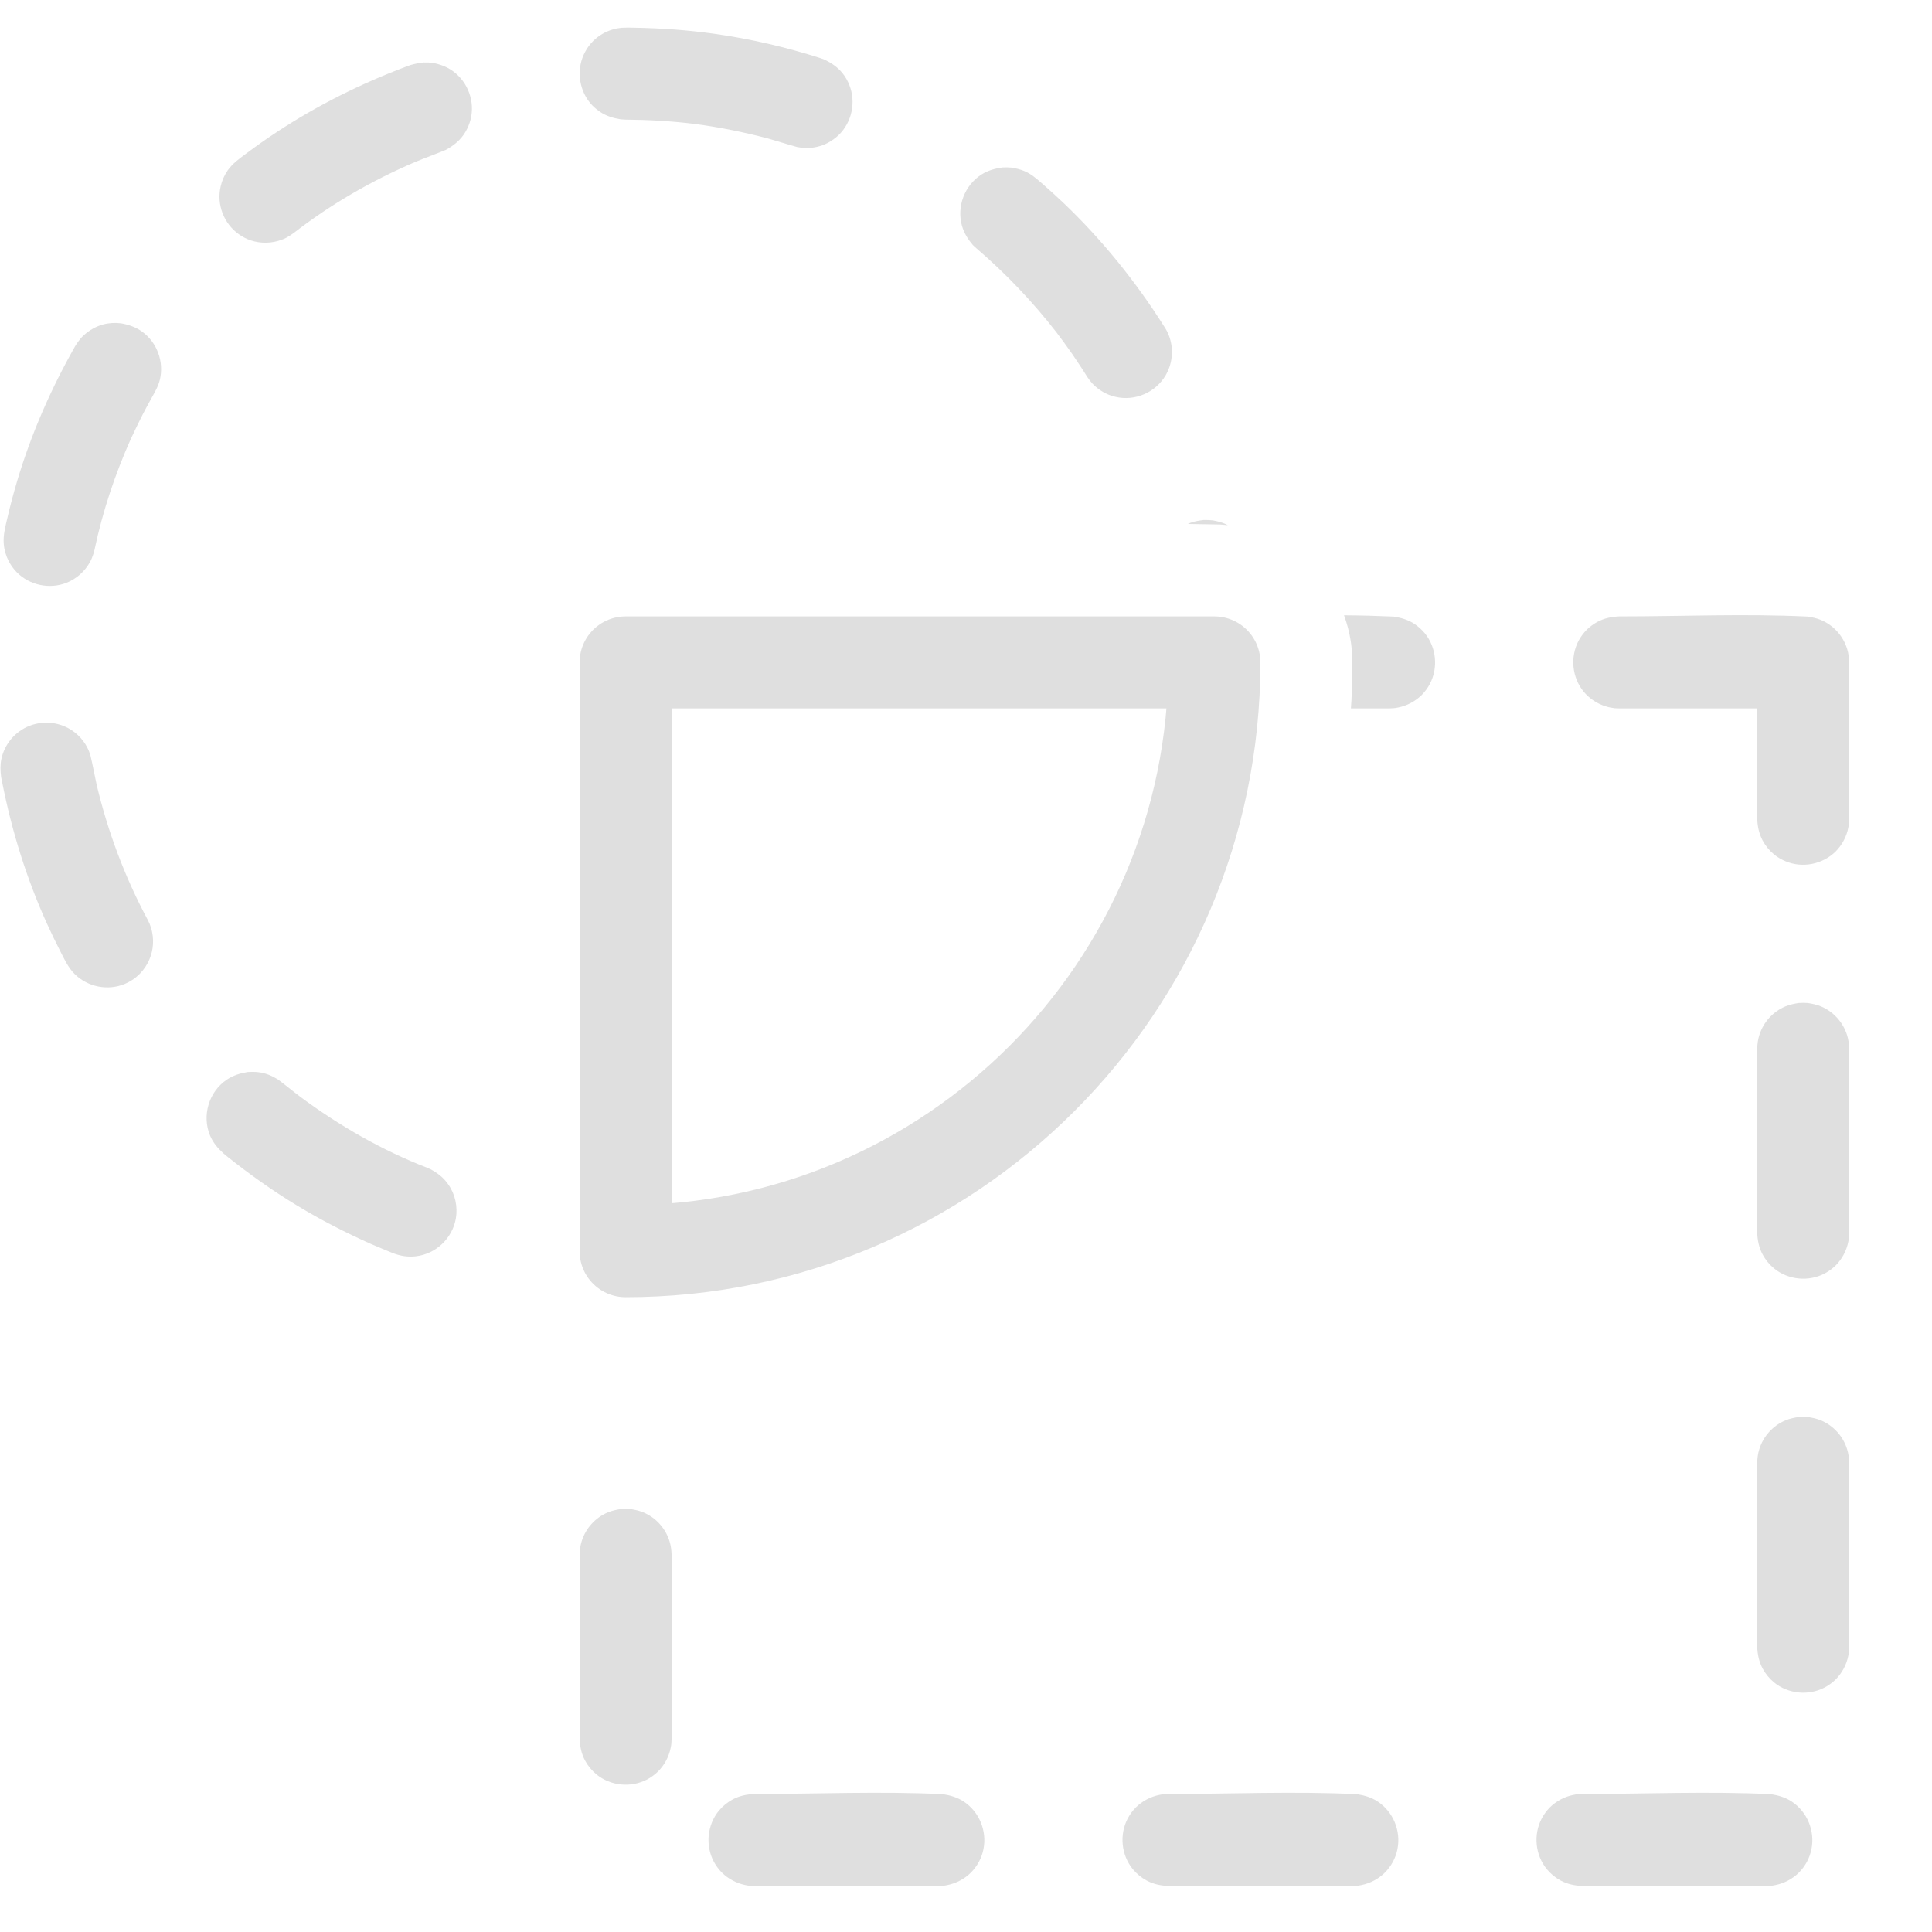
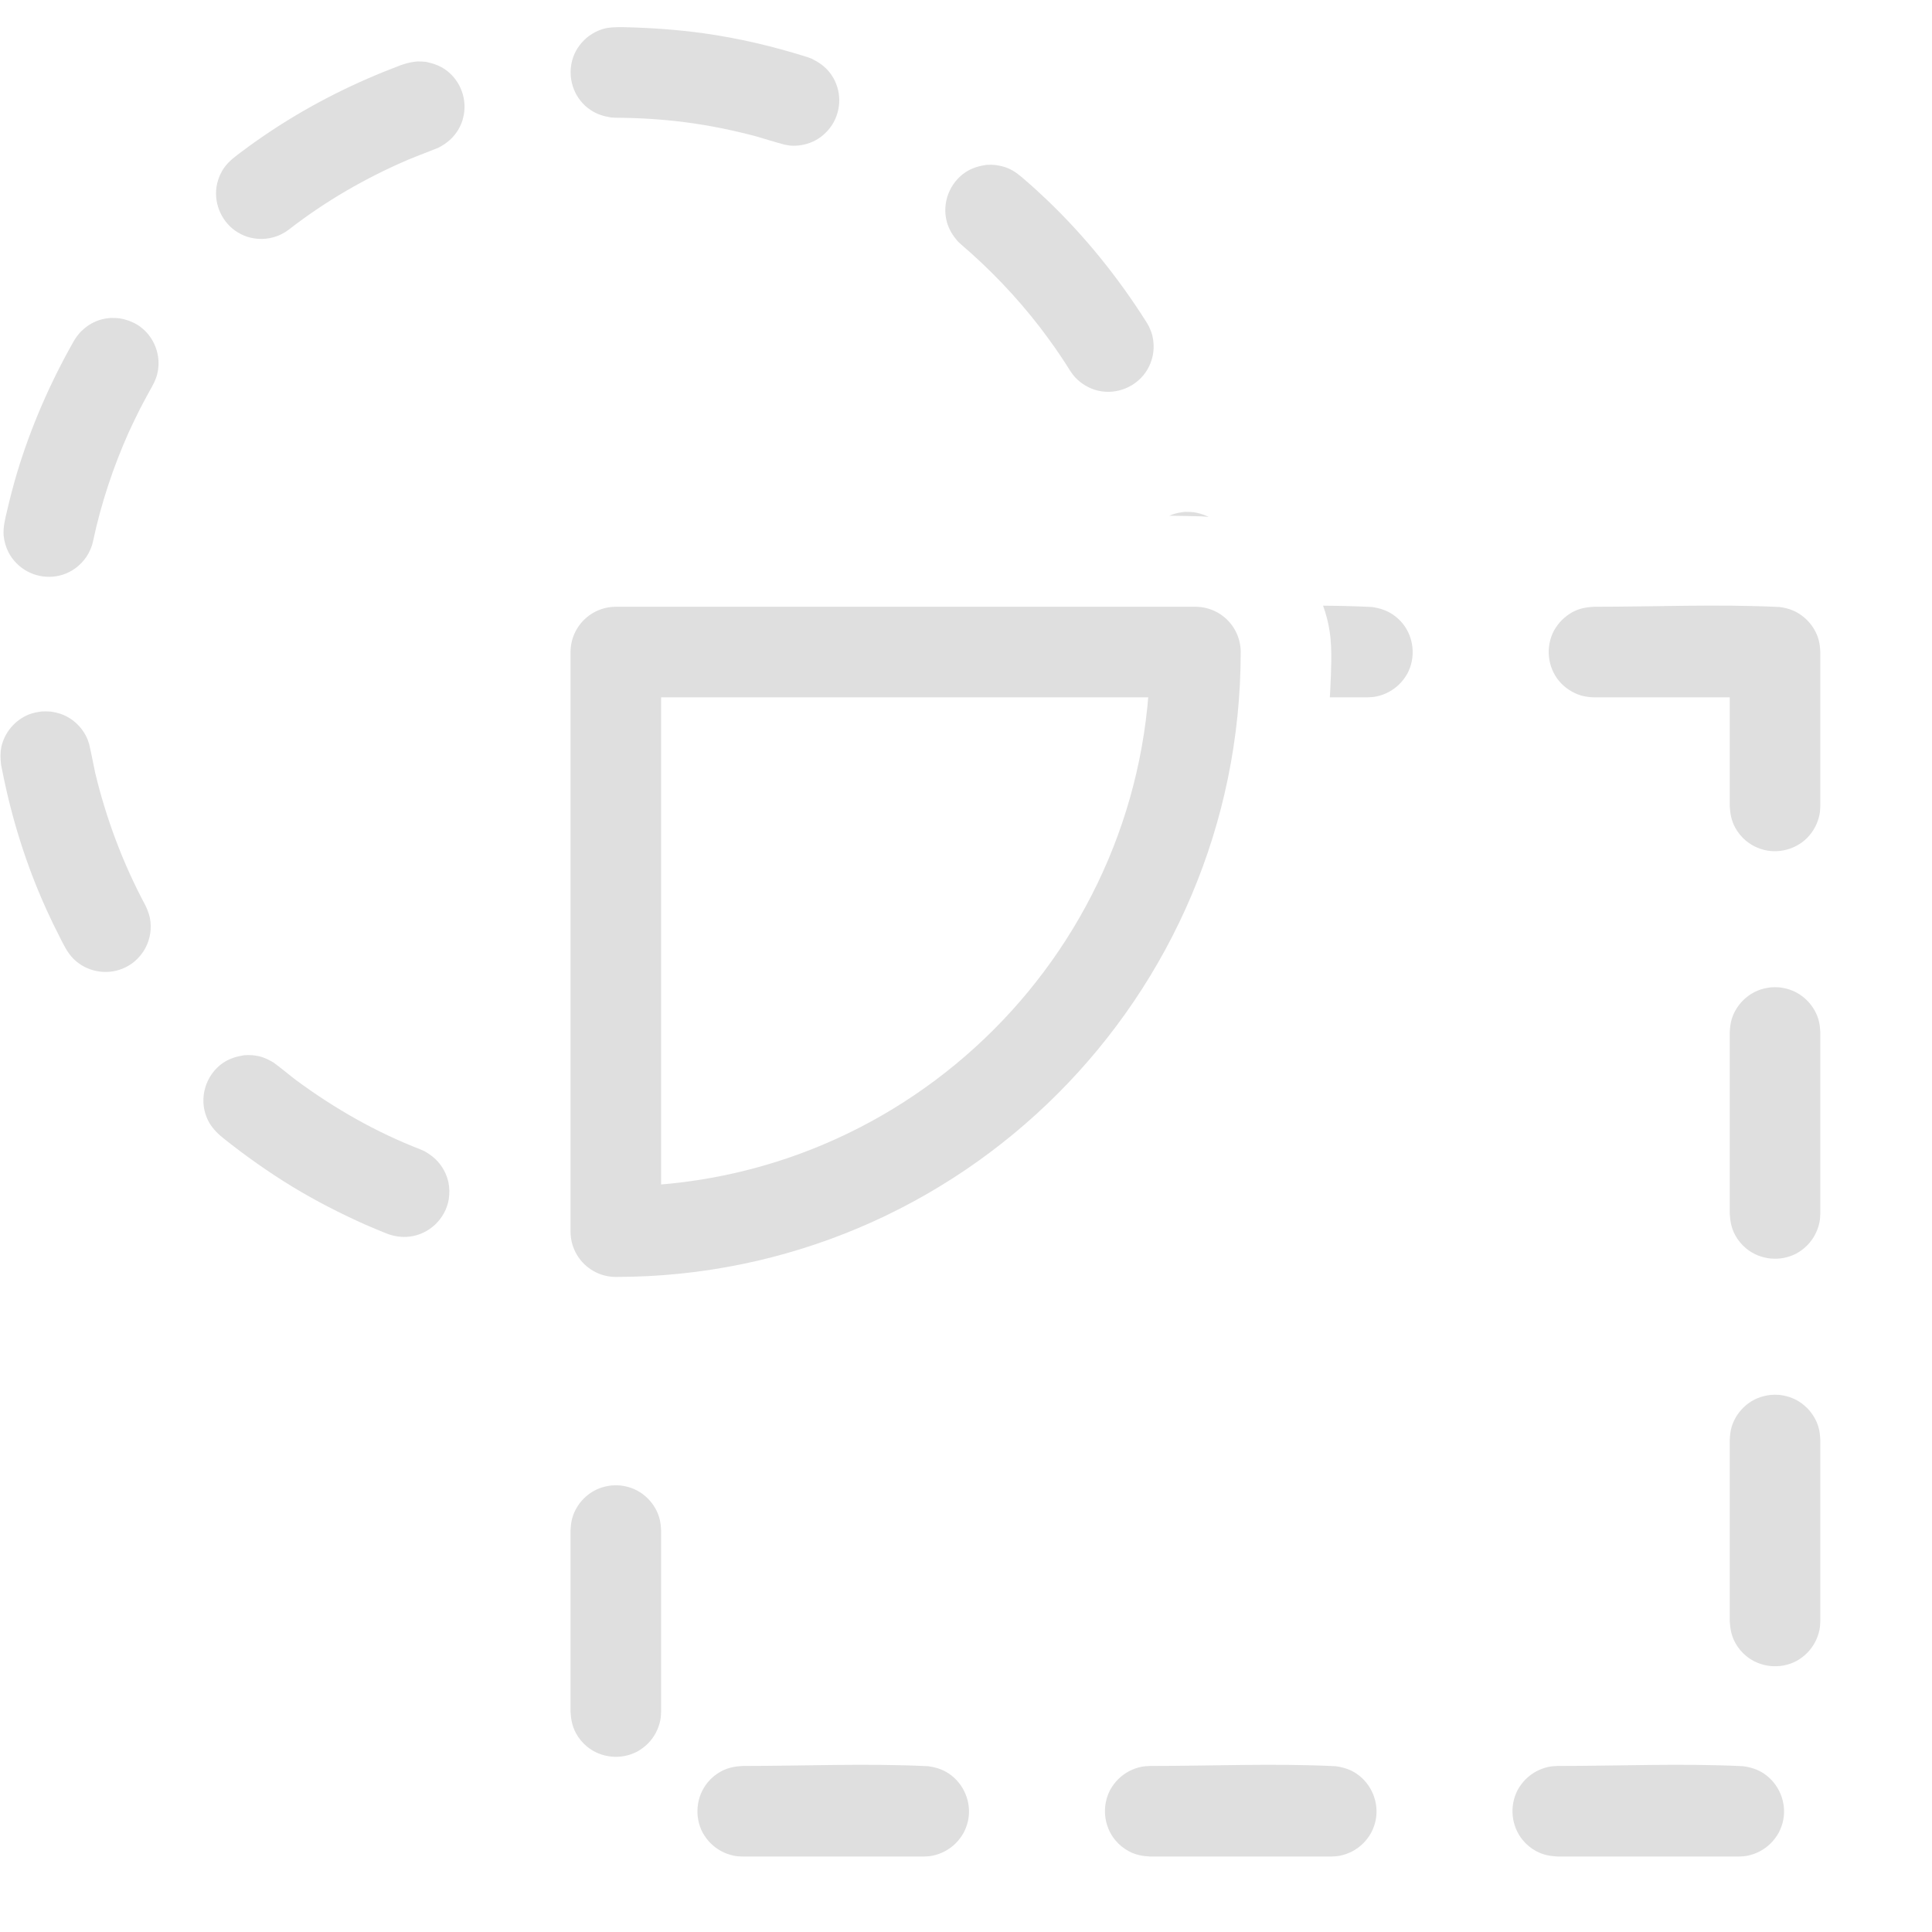
- <svg xmlns="http://www.w3.org/2000/svg" width="100%" height="100%" viewBox="0 0 21 21" version="1.1" xml:space="preserve" style="fill-rule:evenodd;clip-rule:evenodd;stroke-linecap:round;stroke-linejoin:round;stroke-miterlimit:1.5;">
+ <svg xmlns="http://www.w3.org/2000/svg" width="100%" height="100%" viewBox="0 0 16 16" version="1.1" xml:space="preserve" style="fill-rule:evenodd;clip-rule:evenodd;stroke-linecap:round;stroke-linejoin:round;stroke-miterlimit:1.5;">
  <g id="operation-intersection">
-     <path d="M10.2,20.5l-2,0c-0.043,-0.002 -0.055,-0.001 -0.098,-0.01c-0.096,-0.019 -0.186,-0.067 -0.256,-0.136c-0.034,-0.035 -0.064,-0.075 -0.087,-0.118c-0.094,-0.177 -0.072,-0.399 0.054,-0.553c0.042,-0.051 0.094,-0.093 0.151,-0.124c0.075,-0.04 0.153,-0.055 0.236,-0.059c0.683,0 1.367,-0.031 2.049,0.002c0.083,0.013 0.159,0.035 0.229,0.082c0.166,0.111 0.251,0.317 0.212,0.514c-0.009,0.048 -0.026,0.094 -0.049,0.138c-0.023,0.043 -0.053,0.083 -0.087,0.118c-0.07,0.069 -0.16,0.117 -0.256,0.136c-0.043,0.009 -0.054,0.008 -0.098,0.01Zm4.5,0l-2,0c-0.083,-0.004 -0.161,-0.019 -0.236,-0.059c-0.057,-0.031 -0.109,-0.073 -0.151,-0.124c-0.126,-0.154 -0.148,-0.376 -0.054,-0.553c0.023,-0.043 0.053,-0.083 0.087,-0.118c0.07,-0.069 0.16,-0.117 0.256,-0.136c0.043,-0.009 0.055,-0.008 0.098,-0.01c0.683,0 1.367,-0.031 2.049,0.002c0.083,0.013 0.159,0.035 0.229,0.082c0.166,0.111 0.251,0.317 0.212,0.514c-0.009,0.048 -0.026,0.094 -0.049,0.138c-0.023,0.043 -0.053,0.083 -0.087,0.118c-0.07,0.069 -0.16,0.117 -0.256,0.136c-0.043,0.009 -0.054,0.008 -0.098,0.01Zm4.5,0l-2,0c-0.083,-0.004 -0.161,-0.019 -0.236,-0.059c-0.057,-0.031 -0.109,-0.073 -0.151,-0.124c-0.126,-0.154 -0.148,-0.376 -0.054,-0.553c0.023,-0.043 0.053,-0.083 0.087,-0.118c0.07,-0.069 0.16,-0.117 0.256,-0.136c0.043,-0.009 0.055,-0.008 0.098,-0.01c0.683,0 1.367,-0.031 2.049,0.002c0.083,0.013 0.159,0.035 0.229,0.082c0.166,0.111 0.251,0.317 0.212,0.514c-0.009,0.048 -0.026,0.094 -0.049,0.138c-0.023,0.043 -0.053,0.083 -0.087,0.118c-0.07,0.069 -0.16,0.117 -0.256,0.136c-0.043,0.009 -0.054,0.008 -0.098,0.01Zm-12.351,-4.098c0.049,0.008 0.096,0.017 0.142,0.036c0.138,0.057 0.244,0.175 0.287,0.317c0.015,0.048 0.02,0.095 0.022,0.145l0,2c-0.002,0.043 -0.001,0.055 -0.01,0.098c-0.019,0.096 -0.067,0.186 -0.136,0.256c-0.035,0.034 -0.075,0.064 -0.118,0.087c-0.177,0.094 -0.399,0.072 -0.553,-0.054c-0.051,-0.042 -0.093,-0.094 -0.124,-0.151c-0.04,-0.075 -0.055,-0.153 -0.059,-0.236l0,-2c0.002,-0.05 0.007,-0.097 0.022,-0.145c0.043,-0.142 0.149,-0.26 0.287,-0.317c0.046,-0.019 0.093,-0.028 0.142,-0.036c0.049,-0.002 0.049,-0.002 0.098,0Zm12.8,-1c0.049,0.008 0.096,0.017 0.142,0.036c0.138,0.057 0.244,0.175 0.287,0.317c0.015,0.048 0.02,0.095 0.022,0.145l0,2c-0.002,0.043 -0.001,0.055 -0.01,0.098c-0.019,0.096 -0.067,0.186 -0.136,0.256c-0.035,0.034 -0.075,0.064 -0.118,0.087c-0.177,0.094 -0.399,0.072 -0.553,-0.054c-0.051,-0.042 -0.093,-0.094 -0.124,-0.151c-0.04,-0.075 -0.055,-0.153 -0.059,-0.236l0,-2c0.002,-0.05 0.007,-0.097 0.022,-0.145c0.043,-0.142 0.149,-0.26 0.287,-0.317c0.046,-0.019 0.093,-0.028 0.142,-0.036c0.049,-0.002 0.049,-0.002 0.098,0Zm0,-4.5c0.049,0.008 0.096,0.017 0.142,0.036c0.138,0.057 0.244,0.175 0.287,0.317c0.015,0.048 0.02,0.095 0.022,0.145l0,2c-0.002,0.043 -0.001,0.055 -0.01,0.098c-0.019,0.096 -0.067,0.186 -0.136,0.256c-0.035,0.034 -0.075,0.064 -0.118,0.087c-0.177,0.094 -0.399,0.072 -0.553,-0.054c-0.051,-0.042 -0.093,-0.094 -0.124,-0.151c-0.04,-0.075 -0.055,-0.153 -0.059,-0.236l0,-2c0.002,-0.05 0.007,-0.097 0.022,-0.145c0.043,-0.142 0.149,-0.26 0.287,-0.317c0.046,-0.019 0.093,-0.028 0.142,-0.036c0.049,-0.002 0.049,-0.002 0.098,0Zm0,-4.2c0.049,0.008 0.096,0.017 0.142,0.036c0.138,0.057 0.244,0.175 0.287,0.317c0.015,0.048 0.02,0.095 0.022,0.145l0,1.7c-0.002,0.043 -0.001,0.055 -0.01,0.098c-0.019,0.096 -0.067,0.186 -0.136,0.256c-0.142,0.141 -0.36,0.185 -0.545,0.108c-0.046,-0.019 -0.088,-0.044 -0.126,-0.075c-0.051,-0.042 -0.093,-0.094 -0.124,-0.151c-0.04,-0.075 -0.055,-0.153 -0.059,-0.236l0,-1.2l-1.5,0l-0.049,-0.002c-0.043,-0.007 -0.054,-0.007 -0.096,-0.02c-0.094,-0.028 -0.179,-0.085 -0.242,-0.161c-0.126,-0.154 -0.148,-0.376 -0.054,-0.553c0.023,-0.043 0.053,-0.083 0.087,-0.118c0.035,-0.034 0.075,-0.064 0.118,-0.087c0.075,-0.04 0.153,-0.055 0.236,-0.059c0.683,0 1.367,-0.031 2.049,0.002Zm-5.04,-0.014c0.18,0.001 0.36,0.006 0.54,0.014c0.083,0.013 0.159,0.035 0.229,0.082c0.041,0.028 0.077,0.061 0.109,0.099c0.126,0.154 0.148,0.376 0.054,0.553c-0.023,0.043 -0.053,0.083 -0.087,0.118c-0.07,0.069 -0.16,0.117 -0.256,0.136c-0.043,0.009 -0.054,0.008 -0.098,0.01l-0.416,0c0.002,-0.032 0.004,-0.063 0.006,-0.095c0.005,-0.101 0.008,-0.202 0.009,-0.303c0.002,-0.112 0,-0.223 -0.017,-0.334c-0.015,-0.096 -0.04,-0.19 -0.073,-0.28Z" style="fill:#dfdfdf;" />
-     <path d="M2.792,11.652c0.043,0.006 0.055,0.006 0.096,0.019c0.049,0.014 0.09,0.037 0.133,0.062c0.085,0.063 0.166,0.131 0.25,0.194c0.422,0.312 0.882,0.576 1.372,0.766l0.045,0.02c0.072,0.041 0.135,0.089 0.183,0.159c0.038,0.053 0.065,0.114 0.079,0.178c0.014,0.064 0.016,0.131 0.005,0.195c-0.038,0.215 -0.216,0.384 -0.432,0.41c-0.087,0.011 -0.172,-0.003 -0.252,-0.034c-0.078,-0.032 -0.156,-0.064 -0.233,-0.097c-0.28,-0.125 -0.553,-0.264 -0.815,-0.424c-0.261,-0.158 -0.509,-0.335 -0.747,-0.524l-0.047,-0.039c-0.062,-0.056 -0.113,-0.117 -0.146,-0.194c-0.09,-0.218 -0.013,-0.477 0.183,-0.608c0.07,-0.047 0.146,-0.07 0.228,-0.083c0.05,-0.002 0.049,-0.002 0.098,0Zm-2.232,-3.795c0.049,0.008 0.095,0.018 0.141,0.038c0.106,0.045 0.194,0.127 0.247,0.229c0.02,0.039 0.022,0.05 0.036,0.091c0.025,0.105 0.044,0.212 0.067,0.317c0.122,0.511 0.306,1.002 0.554,1.465l0.021,0.044c0.015,0.041 0.02,0.051 0.028,0.094c0.023,0.113 0.005,0.232 -0.049,0.333c-0.031,0.058 -0.073,0.11 -0.123,0.151c-0.038,0.032 -0.081,0.057 -0.126,0.076c-0.185,0.077 -0.403,0.033 -0.545,-0.108c-0.07,-0.07 -0.111,-0.16 -0.155,-0.246c-0.051,-0.1 -0.1,-0.2 -0.146,-0.302c-0.222,-0.491 -0.382,-1.006 -0.486,-1.534l-0.012,-0.06c-0.008,-0.066 -0.011,-0.129 0.003,-0.195c0.034,-0.162 0.15,-0.299 0.304,-0.36c0.047,-0.019 0.093,-0.028 0.143,-0.034c0.049,-0.002 0.048,-0.002 0.098,0.001Zm0.759,-4.342c0.082,0.015 0.157,0.041 0.226,0.09c0.162,0.117 0.239,0.326 0.193,0.521c-0.018,0.074 -0.055,0.136 -0.091,0.201c-0.035,0.062 -0.068,0.125 -0.101,0.188c-0.043,0.086 -0.085,0.172 -0.125,0.258c-0.172,0.386 -0.306,0.787 -0.393,1.2l-0.013,0.048c-0.015,0.041 -0.017,0.052 -0.038,0.09c-0.056,0.101 -0.146,0.18 -0.252,0.223c-0.186,0.074 -0.404,0.028 -0.544,-0.115c-0.034,-0.035 -0.063,-0.075 -0.086,-0.119c-0.03,-0.058 -0.049,-0.122 -0.054,-0.187c-0.008,-0.092 0.015,-0.181 0.036,-0.27c0.032,-0.139 0.068,-0.276 0.109,-0.413c0.152,-0.511 0.366,-1 0.629,-1.464c0.013,-0.022 0.013,-0.021 0.032,-0.049c0.027,-0.034 0.032,-0.044 0.064,-0.073c0.061,-0.056 0.134,-0.097 0.213,-0.118c0.043,-0.011 0.054,-0.01 0.097,-0.015c0.05,-0.001 0.049,-0.001 0.098,0.004Zm11.592,2.18c0.01,-0.005 0.02,-0.009 0.03,-0.013c0.047,-0.017 0.094,-0.024 0.143,-0.03c0.049,0 0.049,0 0.098,0.004c0.049,0.009 0.095,0.02 0.141,0.041c0.008,0.004 0.016,0.007 0.023,0.011c-0.028,-0.003 -0.057,-0.005 -0.085,-0.007c-0.117,-0.002 -0.234,-0.004 -0.35,-0.006Zm-1.914,-3.873c0.049,0.009 0.095,0.019 0.141,0.039c0.068,0.029 0.122,0.075 0.177,0.123c0.083,0.072 0.165,0.146 0.245,0.222c0.421,0.402 0.786,0.855 1.096,1.346c0.017,0.026 0.016,0.026 0.032,0.055c0.017,0.04 0.023,0.05 0.034,0.092c0.021,0.079 0.022,0.163 0.003,0.243c-0.011,0.048 -0.03,0.094 -0.054,0.136c-0.11,0.189 -0.336,0.286 -0.548,0.235c-0.096,-0.022 -0.184,-0.074 -0.251,-0.146c-0.04,-0.044 -0.07,-0.095 -0.102,-0.146c-0.038,-0.059 -0.078,-0.118 -0.118,-0.177c-0.054,-0.077 -0.11,-0.154 -0.167,-0.229c-0.26,-0.335 -0.551,-0.641 -0.873,-0.917l-0.036,-0.033c-0.054,-0.063 -0.097,-0.13 -0.12,-0.211c-0.059,-0.21 0.029,-0.44 0.212,-0.557c0.071,-0.045 0.148,-0.066 0.231,-0.077c0.049,-0.001 0.049,-0.001 0.098,0.002Zm-6.294,-1.139c0.082,0.016 0.157,0.043 0.224,0.093c0.161,0.119 0.237,0.329 0.188,0.523c-0.012,0.047 -0.031,0.093 -0.056,0.135c-0.052,0.088 -0.126,0.148 -0.215,0.196c-0.112,0.046 -0.227,0.087 -0.339,0.134c-0.468,0.201 -0.911,0.457 -1.313,0.769l-0.041,0.028c-0.037,0.022 -0.046,0.029 -0.087,0.044c-0.108,0.041 -0.228,0.044 -0.337,0.008c-0.047,-0.016 -0.091,-0.038 -0.131,-0.067c-0.163,-0.115 -0.243,-0.323 -0.198,-0.518c0.014,-0.064 0.041,-0.125 0.079,-0.179c0.052,-0.073 0.124,-0.124 0.195,-0.177c0.111,-0.083 0.224,-0.163 0.34,-0.239c0.444,-0.292 0.919,-0.528 1.416,-0.714l0.033,-0.012c0.049,-0.014 0.093,-0.023 0.144,-0.028c0.049,0 0.049,-0.001 0.098,0.004Zm2.186,-0.382c0.293,0.005 0.585,0.025 0.875,0.066c0.392,0.055 0.778,0.145 1.155,0.265l0.046,0.017c0.075,0.037 0.141,0.082 0.194,0.148c0.03,0.038 0.055,0.081 0.073,0.127c0.074,0.186 0.028,0.403 -0.115,0.543c-0.036,0.034 -0.076,0.063 -0.119,0.086c-0.073,0.038 -0.155,0.057 -0.237,0.056c-0.044,-0.001 -0.054,-0.004 -0.097,-0.011c-0.107,-0.029 -0.213,-0.064 -0.32,-0.094c-0.261,-0.068 -0.525,-0.122 -0.793,-0.157c-0.25,-0.031 -0.502,-0.045 -0.754,-0.047l-0.049,-0.003c-0.083,-0.013 -0.159,-0.036 -0.228,-0.083c-0.041,-0.028 -0.078,-0.061 -0.109,-0.099c-0.125,-0.156 -0.146,-0.378 -0.05,-0.553c0.023,-0.044 0.053,-0.083 0.088,-0.118c0.058,-0.057 0.13,-0.1 0.209,-0.123c0.042,-0.013 0.053,-0.013 0.096,-0.019c0.068,-0.003 0.067,-0.002 0.135,-0.001Z" style="fill:#dfdfdf;" />
-     <path d="M13.2,7.2c0,3.532 -2.868,6.4 -6.4,6.4l0,-6.4l6.4,0Z" style="fill:none;stroke:#dfdfdf;stroke-width:1px;" />
+     <path d="M7.65,15.375l-1.5,0c-0.033,-0.002 -0.041,-0.001 -0.073,-0.007c-0.073,-0.015 -0.14,-0.051 -0.192,-0.103c-0.026,-0.026 -0.048,-0.056 -0.066,-0.088c-0.07,-0.133 -0.054,-0.299 0.041,-0.415c0.031,-0.038 0.07,-0.07 0.113,-0.093c0.056,-0.03 0.114,-0.041 0.177,-0.044c0.512,0 1.025,-0.023 1.537,0.002c0.062,0.009 0.119,0.026 0.171,0.061c0.125,0.084 0.189,0.238 0.16,0.385c-0.007,0.036 -0.02,0.071 -0.037,0.104c-0.018,0.032 -0.04,0.062 -0.066,0.088c-0.052,0.052 -0.119,0.088 -0.192,0.103c-0.032,0.006 -0.04,0.005 -0.073,0.007Zm3.375,0l-1.5,0c-0.063,-0.003 -0.121,-0.014 -0.177,-0.044c-0.043,-0.023 -0.082,-0.055 -0.113,-0.093c-0.095,-0.116 -0.111,-0.282 -0.041,-0.415c0.018,-0.032 0.04,-0.062 0.066,-0.088c0.052,-0.052 0.119,-0.088 0.192,-0.103c0.032,-0.006 0.04,-0.005 0.073,-0.007c0.512,0 1.025,-0.023 1.537,0.002c0.062,0.009 0.119,0.026 0.171,0.061c0.125,0.084 0.189,0.238 0.16,0.385c-0.007,0.036 -0.02,0.071 -0.037,0.104c-0.018,0.032 -0.04,0.062 -0.066,0.088c-0.052,0.052 -0.119,0.088 -0.192,0.103c-0.032,0.006 -0.04,0.005 -0.073,0.007Zm3.375,0l-1.5,0c-0.063,-0.003 -0.121,-0.014 -0.177,-0.044c-0.043,-0.023 -0.082,-0.055 -0.113,-0.093c-0.095,-0.116 -0.111,-0.282 -0.041,-0.415c0.018,-0.032 0.04,-0.062 0.066,-0.088c0.052,-0.052 0.119,-0.088 0.192,-0.103c0.032,-0.006 0.04,-0.005 0.073,-0.007c0.512,0 1.025,-0.023 1.537,0.002c0.062,0.009 0.119,0.026 0.171,0.061c0.125,0.084 0.189,0.238 0.16,0.385c-0.007,0.036 -0.02,0.071 -0.037,0.104c-0.018,0.032 -0.04,0.062 -0.066,0.088c-0.052,0.052 -0.119,0.088 -0.192,0.103c-0.032,0.006 -0.04,0.005 -0.073,0.007Zm-9.263,-3.073c0.037,0.005 0.072,0.012 0.107,0.027c0.102,0.042 0.183,0.131 0.215,0.237c0.011,0.036 0.014,0.072 0.016,0.109l0,1.5c-0.002,0.033 -0.001,0.041 -0.007,0.073c-0.015,0.073 -0.051,0.14 -0.103,0.192c-0.026,0.026 -0.056,0.048 -0.088,0.066c-0.133,0.07 -0.299,0.054 -0.415,-0.041c-0.038,-0.031 -0.07,-0.07 -0.093,-0.113c-0.03,-0.056 -0.041,-0.114 -0.044,-0.177l0,-1.5c0.002,-0.037 0.005,-0.073 0.016,-0.109c0.032,-0.106 0.113,-0.195 0.215,-0.237c0.035,-0.015 0.07,-0.022 0.107,-0.027c0.037,-0.002 0.037,-0.002 0.074,0Zm9.6,-0.75c0.037,0.005 0.072,0.012 0.107,0.027c0.102,0.042 0.183,0.131 0.215,0.237c0.011,0.036 0.014,0.072 0.016,0.109l0,1.5c-0.002,0.033 -0.001,0.041 -0.007,0.073c-0.015,0.073 -0.051,0.14 -0.103,0.192c-0.026,0.026 -0.056,0.048 -0.088,0.066c-0.133,0.07 -0.299,0.054 -0.415,-0.041c-0.038,-0.031 -0.07,-0.07 -0.093,-0.113c-0.03,-0.056 -0.041,-0.114 -0.044,-0.177l0,-1.5c0.002,-0.037 0.005,-0.073 0.016,-0.109c0.032,-0.106 0.113,-0.195 0.215,-0.237c0.035,-0.015 0.07,-0.022 0.107,-0.027c0.037,-0.002 0.037,-0.002 0.074,0Zm0,-3.375c0.037,0.005 0.072,0.012 0.107,0.027c0.102,0.042 0.183,0.131 0.215,0.237c0.011,0.036 0.014,0.072 0.016,0.109l0,1.5c-0.002,0.033 -0.001,0.041 -0.007,0.073c-0.015,0.073 -0.051,0.14 -0.103,0.192c-0.026,0.026 -0.056,0.048 -0.088,0.066c-0.133,0.07 -0.299,0.054 -0.415,-0.041c-0.038,-0.031 -0.07,-0.07 -0.093,-0.113c-0.03,-0.056 -0.041,-0.114 -0.044,-0.177l0,-1.5c0.002,-0.037 0.005,-0.073 0.016,-0.109c0.032,-0.106 0.113,-0.195 0.215,-0.237c0.035,-0.015 0.07,-0.022 0.107,-0.027c0.037,-0.002 0.037,-0.002 0.074,0Zm0,-3.15c0.037,0.005 0.072,0.012 0.107,0.027c0.102,0.042 0.183,0.131 0.215,0.237c0.011,0.036 0.014,0.072 0.016,0.109l0,1.275c-0.002,0.033 -0.001,0.041 -0.007,0.073c-0.015,0.073 -0.051,0.14 -0.103,0.192c-0.106,0.106 -0.27,0.139 -0.409,0.081c-0.034,-0.014 -0.065,-0.033 -0.094,-0.056c-0.038,-0.031 -0.07,-0.07 -0.093,-0.113c-0.03,-0.056 -0.041,-0.114 -0.044,-0.177l0,-0.9l-1.125,0l-0.037,-0.002c-0.032,-0.005 -0.04,-0.005 -0.072,-0.014c-0.07,-0.022 -0.134,-0.064 -0.181,-0.121c-0.095,-0.116 -0.111,-0.282 -0.041,-0.415c0.018,-0.032 0.04,-0.062 0.066,-0.088c0.026,-0.026 0.056,-0.048 0.088,-0.066c0.056,-0.03 0.114,-0.041 0.177,-0.044c0.512,0 1.025,-0.023 1.537,0.002Zm-3.78,-0.011c0.135,0.001 0.27,0.004 0.405,0.011c0.062,0.009 0.119,0.026 0.171,0.061c0.031,0.021 0.059,0.046 0.082,0.074c0.095,0.116 0.111,0.282 0.041,0.415c-0.018,0.032 -0.04,0.062 -0.066,0.088c-0.052,0.052 -0.119,0.088 -0.192,0.103c-0.032,0.006 -0.04,0.005 -0.073,0.007l-0.312,0c0.002,-0.024 0.003,-0.047 0.004,-0.071c0.004,-0.076 0.007,-0.152 0.008,-0.228c0.001,-0.084 -0.001,-0.167 -0.014,-0.25c-0.011,-0.072 -0.029,-0.142 -0.054,-0.21Z" style="fill:#dfdfdf;" />
+     <path d="M2.094,8.739c0.032,0.005 0.041,0.005 0.072,0.014c0.036,0.011 0.068,0.028 0.1,0.047c0.064,0.047 0.124,0.098 0.187,0.146c0.317,0.234 0.662,0.431 1.029,0.573l0.034,0.015c0.054,0.031 0.101,0.068 0.137,0.12c0.029,0.04 0.049,0.086 0.06,0.134c0.01,0.047 0.011,0.097 0.003,0.146c-0.028,0.161 -0.162,0.288 -0.324,0.307c-0.065,0.008 -0.128,-0.002 -0.189,-0.025c-0.059,-0.024 -0.117,-0.048 -0.175,-0.073c-0.21,-0.094 -0.414,-0.198 -0.611,-0.318c-0.195,-0.119 -0.381,-0.251 -0.56,-0.393l-0.035,-0.029c-0.047,-0.042 -0.085,-0.088 -0.109,-0.146c-0.069,-0.163 -0.01,-0.357 0.136,-0.456c0.053,-0.035 0.11,-0.052 0.172,-0.062c0.037,-0.002 0.036,-0.002 0.073,0Zm-1.674,-2.846c0.037,0.006 0.071,0.013 0.106,0.028c0.079,0.034 0.145,0.095 0.185,0.172c0.015,0.029 0.017,0.037 0.027,0.068c0.019,0.079 0.033,0.159 0.05,0.238c0.092,0.383 0.23,0.751 0.416,1.099l0.015,0.033c0.011,0.031 0.015,0.038 0.022,0.07c0.017,0.085 0.004,0.174 -0.037,0.25c-0.023,0.044 -0.055,0.082 -0.093,0.114c-0.028,0.023 -0.06,0.042 -0.094,0.056c-0.139,0.058 -0.303,0.025 -0.409,-0.081c-0.052,-0.052 -0.083,-0.12 -0.116,-0.185c-0.038,-0.074 -0.075,-0.15 -0.109,-0.226c-0.167,-0.368 -0.287,-0.754 -0.365,-1.15l-0.009,-0.045c-0.006,-0.05 -0.008,-0.097 0.002,-0.147c0.026,-0.121 0.113,-0.224 0.228,-0.27c0.035,-0.014 0.07,-0.02 0.107,-0.025c0.037,-0.001 0.037,-0.001 0.074,0.001Zm0.569,-3.257c0.062,0.011 0.118,0.031 0.17,0.068c0.121,0.088 0.179,0.244 0.144,0.39c-0.013,0.056 -0.041,0.102 -0.068,0.151c-0.026,0.047 -0.051,0.094 -0.076,0.142c-0.032,0.064 -0.063,0.128 -0.093,0.193c-0.129,0.289 -0.229,0.59 -0.295,0.9l-0.009,0.036c-0.012,0.03 -0.014,0.038 -0.029,0.067c-0.042,0.076 -0.11,0.136 -0.19,0.168c-0.139,0.055 -0.302,0.021 -0.407,-0.087c-0.026,-0.026 -0.048,-0.056 -0.065,-0.089c-0.022,-0.043 -0.036,-0.091 -0.041,-0.14c-0.005,-0.069 0.012,-0.136 0.028,-0.203c0.024,-0.104 0.051,-0.207 0.081,-0.309c0.115,-0.384 0.275,-0.751 0.472,-1.098c0.01,-0.017 0.01,-0.016 0.024,-0.037c0.02,-0.026 0.025,-0.033 0.049,-0.055c0.045,-0.042 0.1,-0.073 0.159,-0.088c0.032,-0.008 0.04,-0.008 0.073,-0.012c0.037,0 0.037,0 0.073,0.003Zm8.694,1.635c0.008,-0.003 0.015,-0.006 0.023,-0.009c0.035,-0.013 0.07,-0.019 0.107,-0.023c0.037,0 0.037,0 0.074,0.003c0.037,0.007 0.071,0.015 0.105,0.031c0.006,0.002 0.012,0.005 0.018,0.008c-0.022,-0.002 -0.043,-0.004 -0.065,-0.005c-0.087,-0.002 -0.174,-0.004 -0.262,-0.005Zm-1.435,-2.904c0.036,0.006 0.071,0.013 0.106,0.029c0.05,0.022 0.091,0.056 0.132,0.092c0.063,0.054 0.124,0.11 0.184,0.167c0.315,0.301 0.589,0.641 0.822,1.009c0.013,0.02 0.012,0.02 0.024,0.042c0.013,0.03 0.017,0.037 0.026,0.068c0.015,0.06 0.016,0.123 0.002,0.183c-0.009,0.035 -0.022,0.07 -0.041,0.102c-0.082,0.141 -0.252,0.214 -0.411,0.176c-0.071,-0.017 -0.137,-0.056 -0.188,-0.11c-0.03,-0.033 -0.052,-0.071 -0.076,-0.109c-0.029,-0.045 -0.059,-0.089 -0.089,-0.133c-0.041,-0.058 -0.083,-0.115 -0.126,-0.172c-0.194,-0.251 -0.412,-0.48 -0.654,-0.687l-0.027,-0.025c-0.041,-0.048 -0.073,-0.098 -0.09,-0.159c-0.044,-0.157 0.022,-0.329 0.159,-0.417c0.054,-0.034 0.111,-0.05 0.173,-0.058c0.037,-0.001 0.037,-0.001 0.074,0.002Zm-4.721,-0.855c0.061,0.013 0.118,0.032 0.169,0.07c0.12,0.089 0.177,0.246 0.14,0.392c-0.008,0.036 -0.023,0.07 -0.042,0.102c-0.039,0.065 -0.094,0.111 -0.161,0.146c-0.084,0.035 -0.17,0.066 -0.254,0.101c-0.351,0.151 -0.683,0.342 -0.985,0.577l-0.03,0.021c-0.029,0.016 -0.036,0.021 -0.066,0.033c-0.081,0.031 -0.171,0.033 -0.253,0.006c-0.035,-0.012 -0.068,-0.029 -0.098,-0.05c-0.122,-0.087 -0.182,-0.243 -0.149,-0.389c0.011,-0.048 0.031,-0.094 0.06,-0.134c0.039,-0.055 0.093,-0.093 0.146,-0.133c0.083,-0.062 0.168,-0.122 0.255,-0.179c0.333,-0.219 0.689,-0.396 1.062,-0.536l0.025,-0.008c0.036,-0.012 0.07,-0.018 0.108,-0.022c0.036,0 0.036,0 0.073,0.003Zm1.64,-0.287c0.219,0.005 0.438,0.02 0.656,0.05c0.294,0.041 0.583,0.109 0.867,0.199l0.034,0.013c0.056,0.028 0.105,0.061 0.145,0.111c0.023,0.028 0.042,0.061 0.055,0.095c0.056,0.139 0.021,0.303 -0.087,0.407c-0.026,0.026 -0.056,0.048 -0.089,0.065c-0.054,0.028 -0.116,0.042 -0.177,0.042c-0.033,-0.001 -0.041,-0.003 -0.073,-0.009c-0.081,-0.021 -0.16,-0.047 -0.24,-0.07c-0.195,-0.051 -0.393,-0.092 -0.594,-0.117c-0.188,-0.024 -0.377,-0.035 -0.566,-0.036l-0.037,-0.002c-0.062,-0.01 -0.119,-0.027 -0.171,-0.063c-0.031,-0.02 -0.058,-0.045 -0.081,-0.074c-0.095,-0.117 -0.11,-0.283 -0.039,-0.415c0.018,-0.032 0.04,-0.062 0.067,-0.088c0.043,-0.043 0.098,-0.075 0.156,-0.093c0.032,-0.009 0.04,-0.009 0.073,-0.013c0.05,-0.003 0.05,-0.002 0.101,-0.002Z" style="fill:#dfdfdf;" />
+     <path d="M9.9,5.4c0,2.649 -2.151,4.8 -4.8,4.8l0,-4.8l4.8,0Z" style="fill:none;stroke:#dfdfdf;stroke-width:0.75px;" />
  </g>
</svg>
